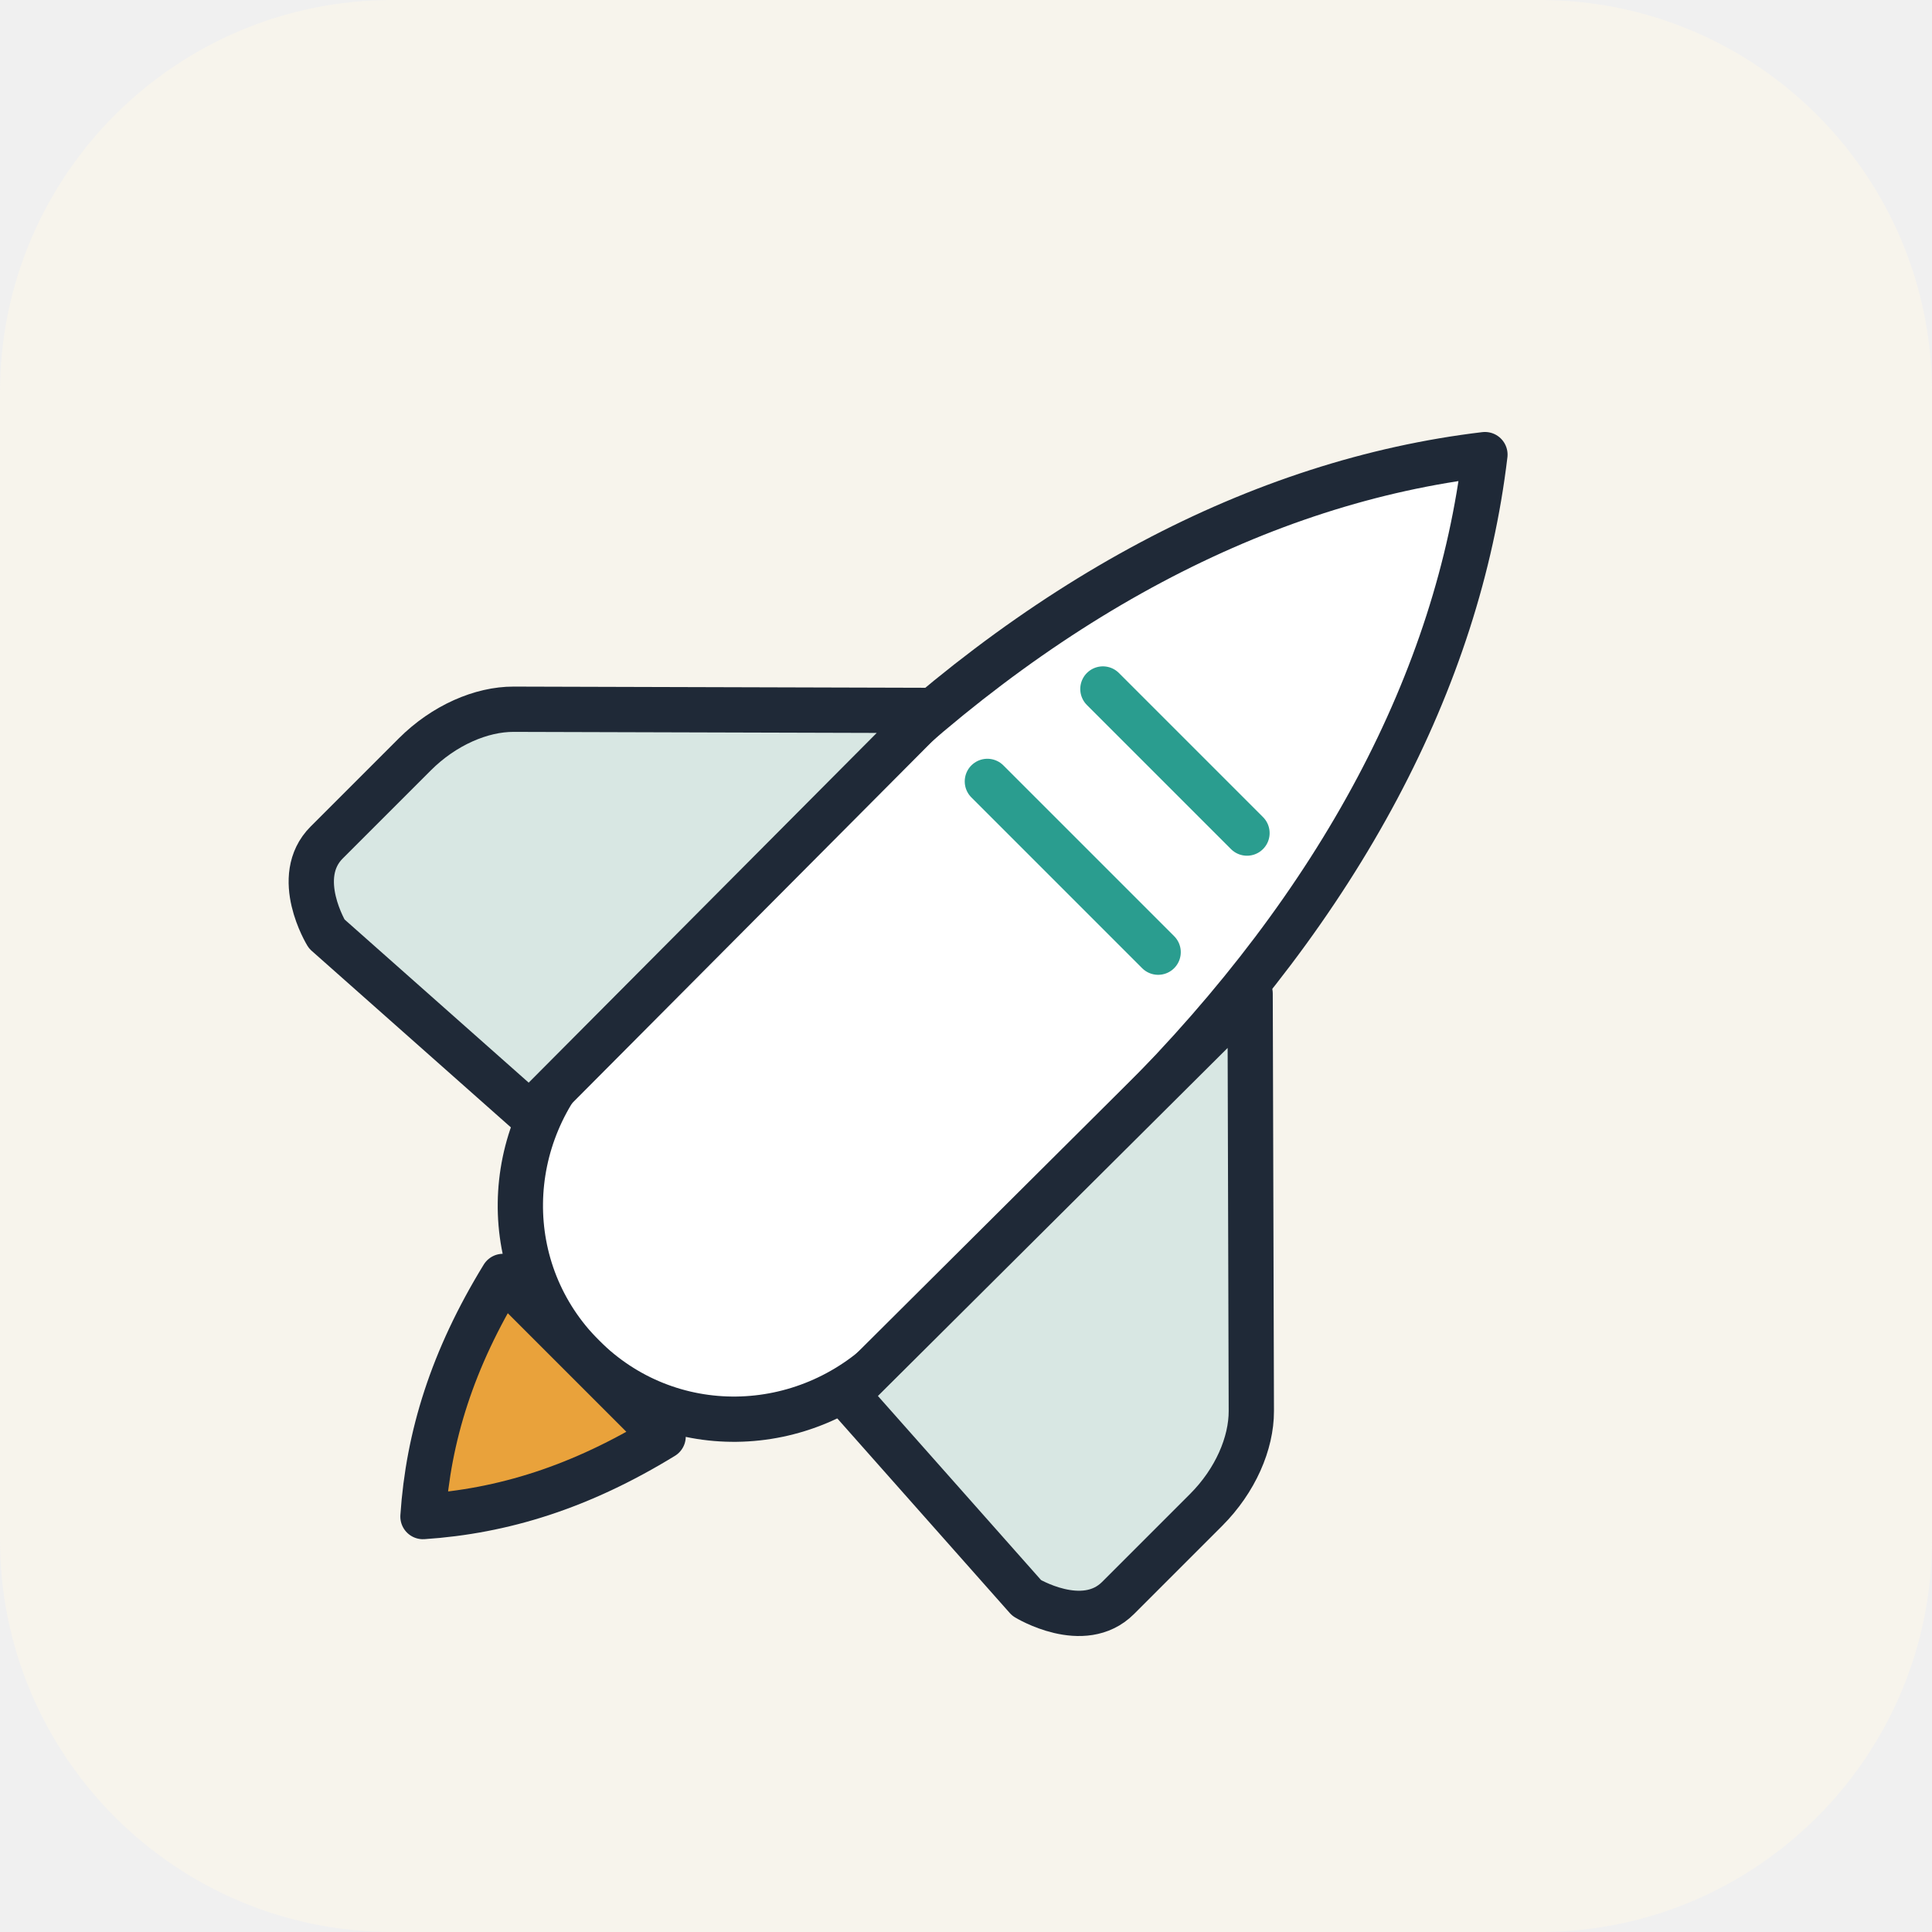
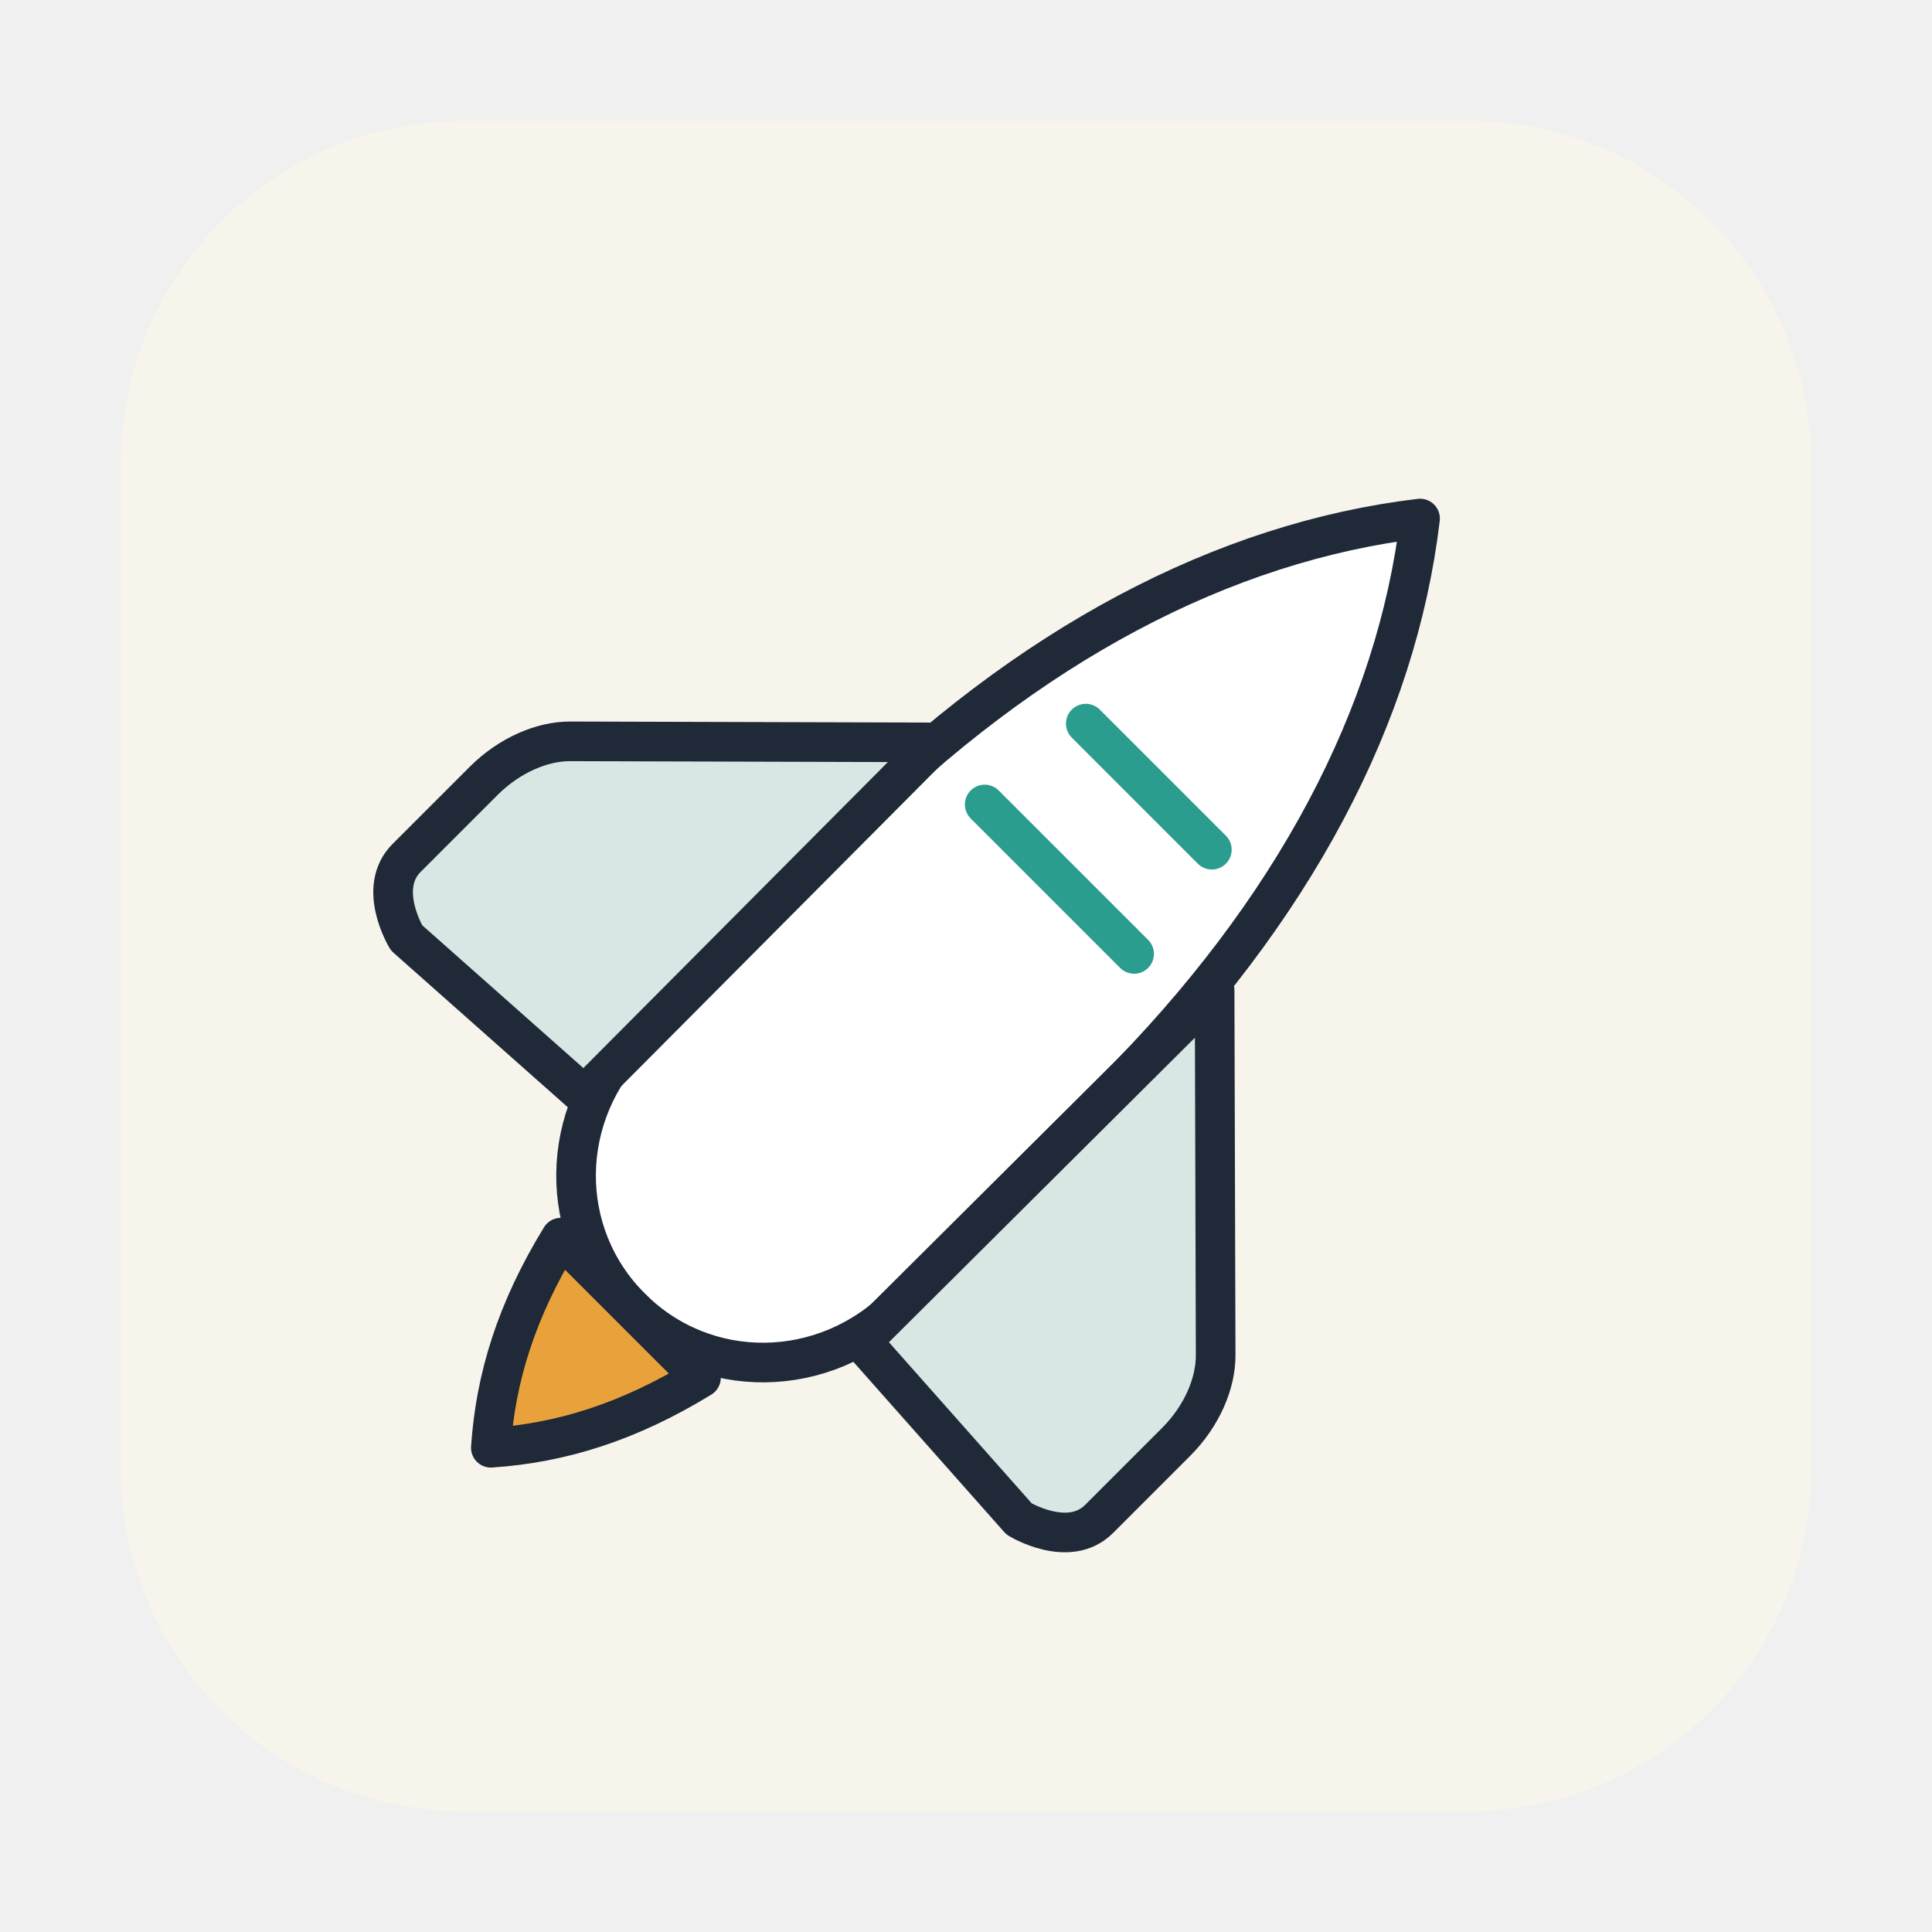
<svg xmlns="http://www.w3.org/2000/svg" width="512" height="512" viewBox="0 0 512 512" fill="none">
  <g clip-path="url(#clip0_2011_22)">
-     <path d="M104 0H408C465.438 0 512 46.562 512 104V408C512 465.438 465.438 512 408 512H104C46.562 512 0 465.438 0 408V104C0 46.562 46.562 0 104 0Z" fill="#F7F4EC" />
-     <path d="M393.522 120.478C334.125 127.549 274.728 158.662 220.281 213.109L155.227 278.163C132.6 300.79 131.892 336.853 154.52 359.48C177.147 382.108 213.21 381.401 235.837 358.773L300.891 293.719C355.338 239.272 386.451 179.875 393.522 120.478Z" fill="white" stroke="#1F2937" stroke-width="12" stroke-linecap="round" stroke-linejoin="round" />
-     <path d="M224.409 369.688L272.081 423.478C272.081 423.478 287.107 432.671 296.3 423.478L319.634 400.144C327.412 392.366 331.639 382.45 331.614 373.94L331.296 263.314L224.409 369.688Z" fill="#D8E7E3" stroke="#1F2937" stroke-width="12" stroke-linecap="round" stroke-linejoin="round" />
-     <path d="M140.366 295.16L86.576 247.488C86.576 247.488 77.383 232.462 86.576 223.269L109.91 199.935C117.688 192.157 127.604 187.93 136.114 187.955L246.74 188.273L140.366 295.16Z" fill="#D8E7E3" stroke="#1F2937" stroke-width="12" stroke-linecap="round" stroke-linejoin="round" />
-     <path d="M330.464 220.774L292.281 182.59Z" fill="black" />
-     <path d="M330.464 220.774L292.281 182.59" stroke="#2A9D8F" stroke-width="12" stroke-linecap="round" stroke-linejoin="round" />
-     <path d="M306.92 252.335L261.665 207.08Z" fill="black" />
-     <path d="M306.92 252.335L261.665 207.08" stroke="#2A9D8F" stroke-width="12" stroke-linecap="round" stroke-linejoin="round" />
-     <path d="M175.733 380.693C153.813 394.128 133.307 400.492 112.093 401.907C113.508 380.693 119.872 360.187 133.307 338.267L175.733 380.693Z" fill="#E9A23B" stroke="#1F2937" stroke-width="12" stroke-linecap="round" stroke-linejoin="round" />
+     <g transform="translate(32 32) scale(0.875)">
+       <path d="M104 0H408C465.438 0 512 46.562 512 104V408C512 465.438 465.438 512 408 512H104C46.562 512 0 465.438 0 408V104C0 46.562 46.562 0 104 0Z" fill="#F7F4EC" />
+       <path d="M393.522 120.478C334.125 127.549 274.728 158.662 220.281 213.109L155.227 278.163C132.6 300.79 131.892 336.853 154.52 359.48C177.147 382.108 213.21 381.401 235.837 358.773L300.891 293.719C355.338 239.272 386.451 179.875 393.522 120.478Z" fill="white" stroke="#1F2937" stroke-width="12" stroke-linecap="round" stroke-linejoin="round" />
+       <path d="M224.409 369.688L272.081 423.478C272.081 423.478 287.107 432.671 296.3 423.478L319.634 400.144C327.412 392.366 331.639 382.45 331.614 373.94L331.296 263.314L224.409 369.688Z" fill="#D8E7E3" stroke="#1F2937" stroke-width="12" stroke-linecap="round" stroke-linejoin="round" />
+       <path d="M140.366 295.16L86.576 247.488C86.576 247.488 77.383 232.462 86.576 223.269L109.91 199.935C117.688 192.157 127.604 187.93 136.114 187.955L246.74 188.273L140.366 295.16Z" fill="#D8E7E3" stroke="#1F2937" stroke-width="12" stroke-linecap="round" stroke-linejoin="round" />
+       <path d="M330.464 220.774L292.281 182.59Z" fill="black" />
+       <path d="M330.464 220.774L292.281 182.59" stroke="#2A9D8F" stroke-width="12" stroke-linecap="round" stroke-linejoin="round" />
+       <path d="M306.92 252.335L261.665 207.08Z" fill="black" />
+       <path d="M306.92 252.335L261.665 207.08" stroke="#2A9D8F" stroke-width="12" stroke-linecap="round" stroke-linejoin="round" />
+       <path d="M175.733 380.693C153.813 394.128 133.307 400.492 112.093 401.907C113.508 380.693 119.872 360.187 133.307 338.267L175.733 380.693Z" fill="#E9A23B" stroke="#1F2937" stroke-width="12" stroke-linecap="round" stroke-linejoin="round" />
+     </g>
  </g>
  <defs>
    <clipPath id="clip0_2011_22">
      <rect width="512" height="512" fill="white" transform="matrix(-1 0 0 1 512 0)" />
    </clipPath>
  </defs>
</svg>
